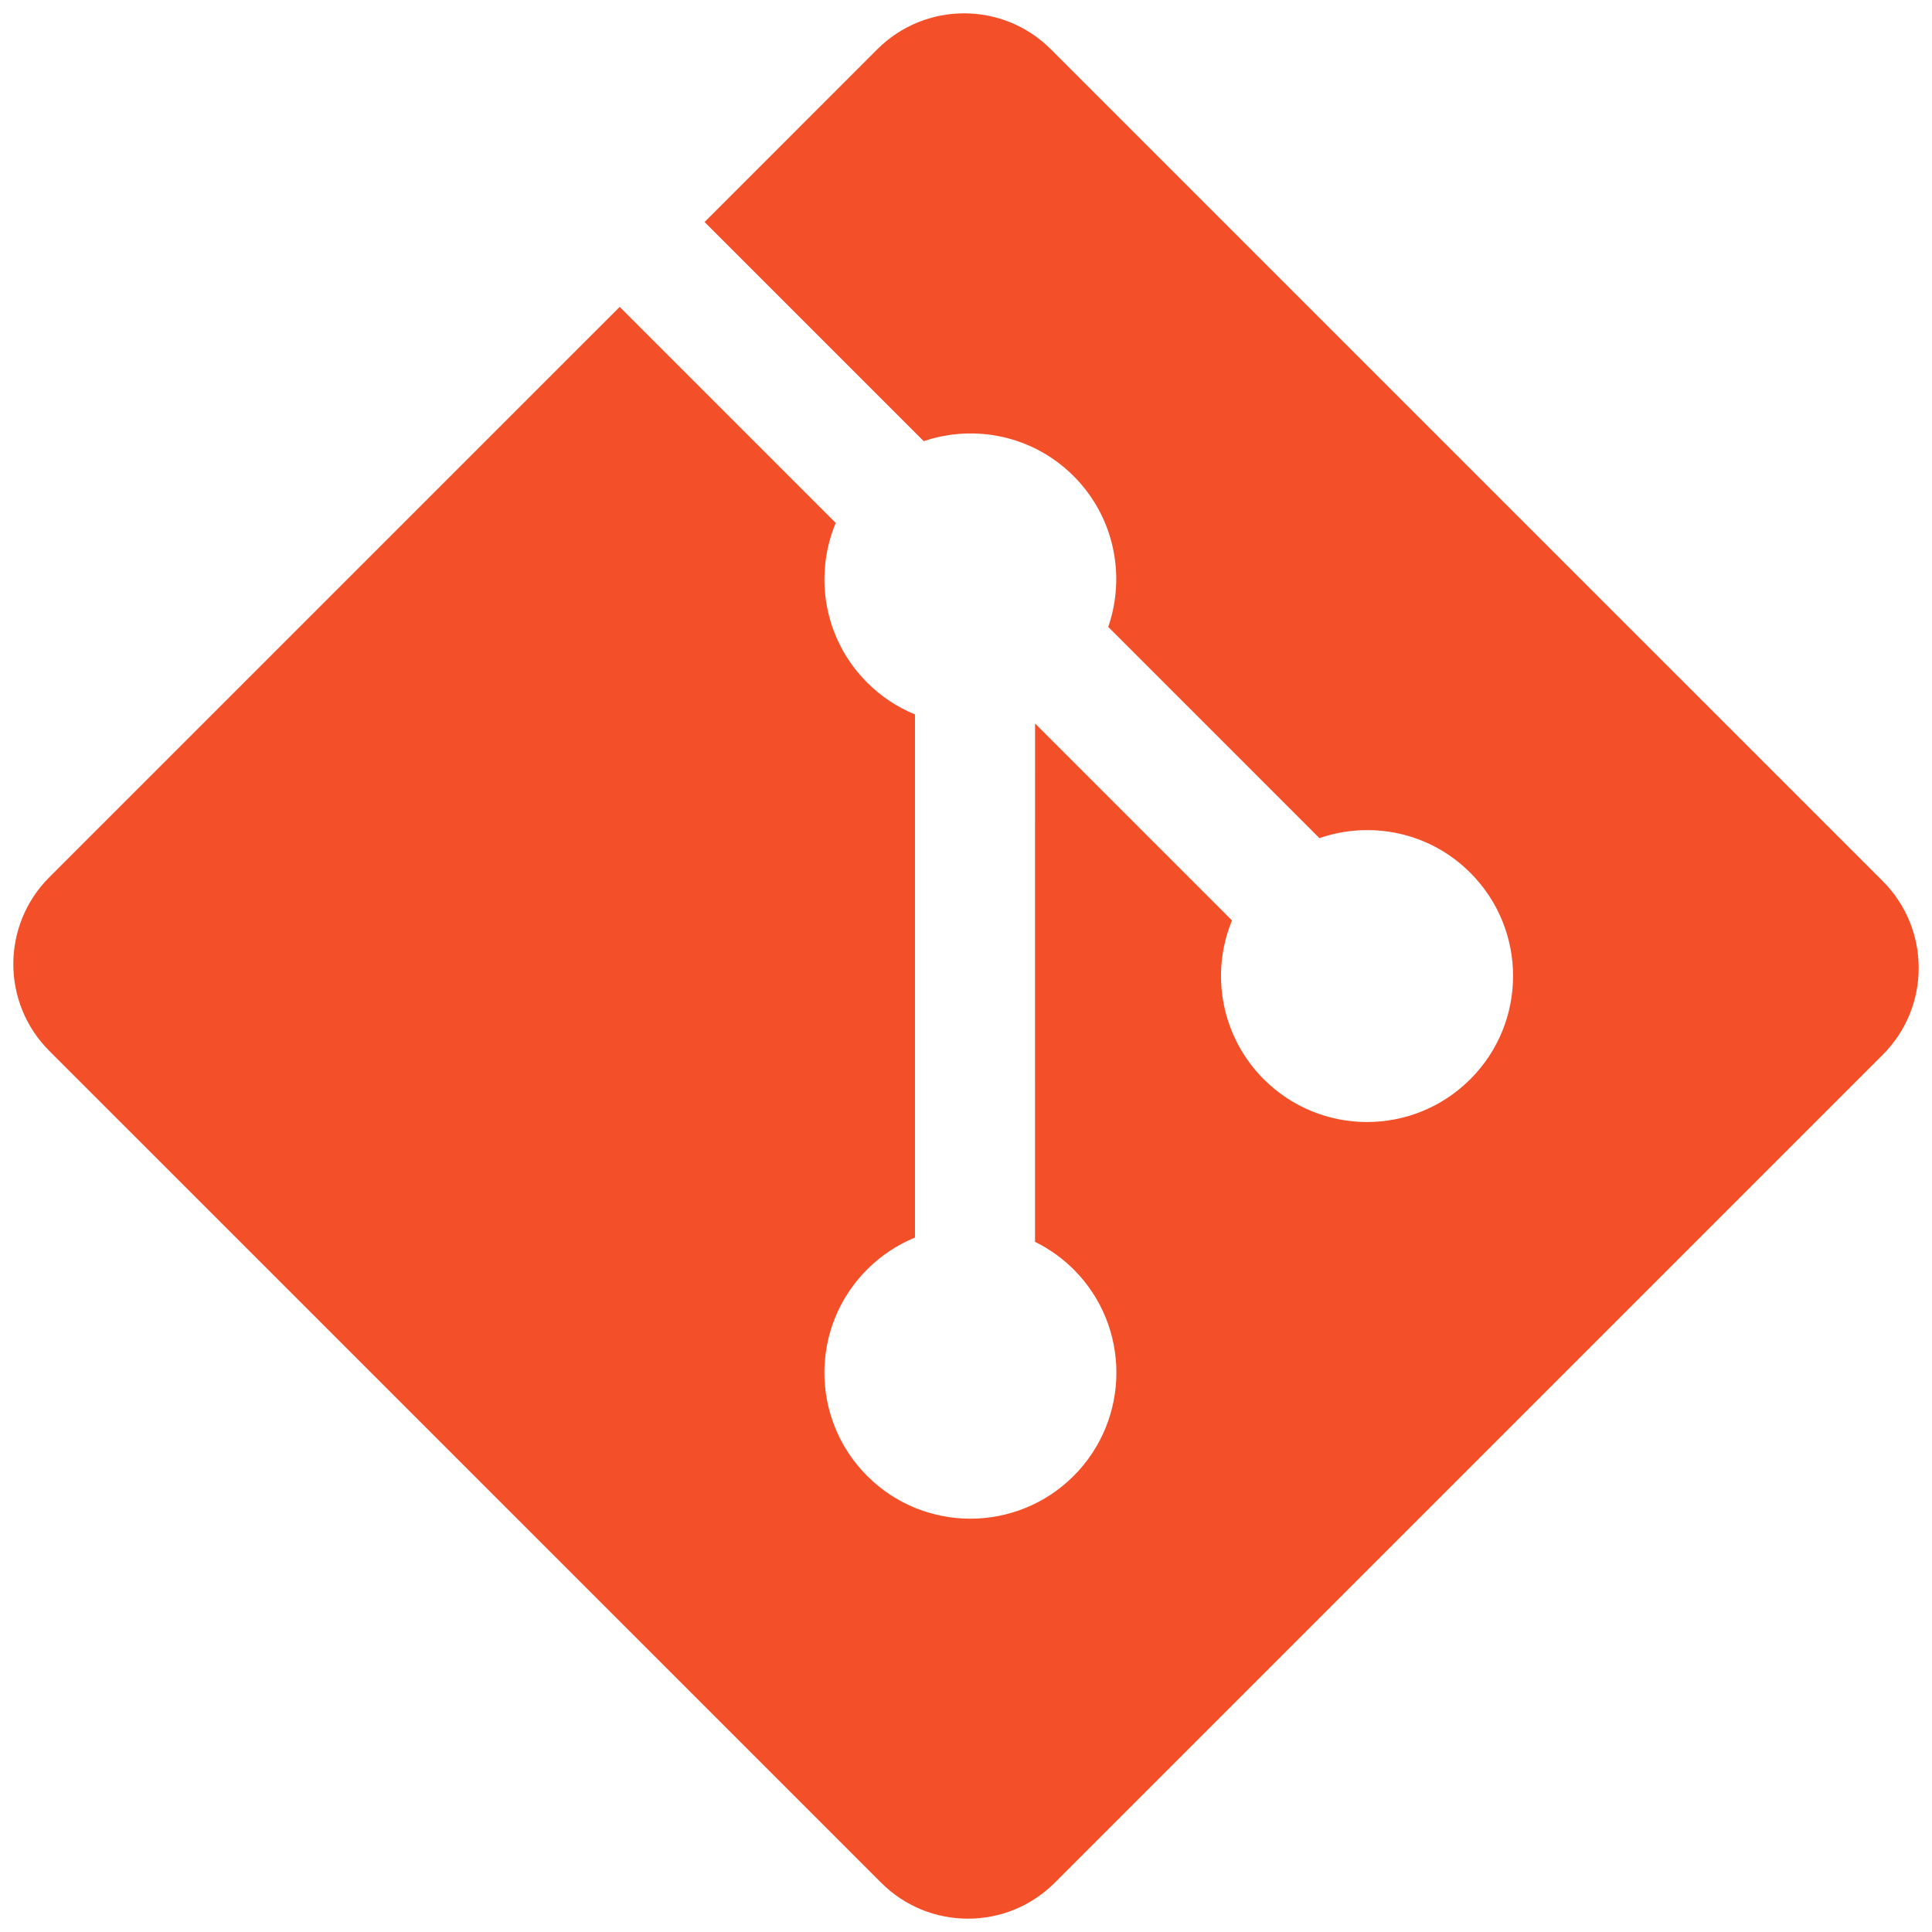
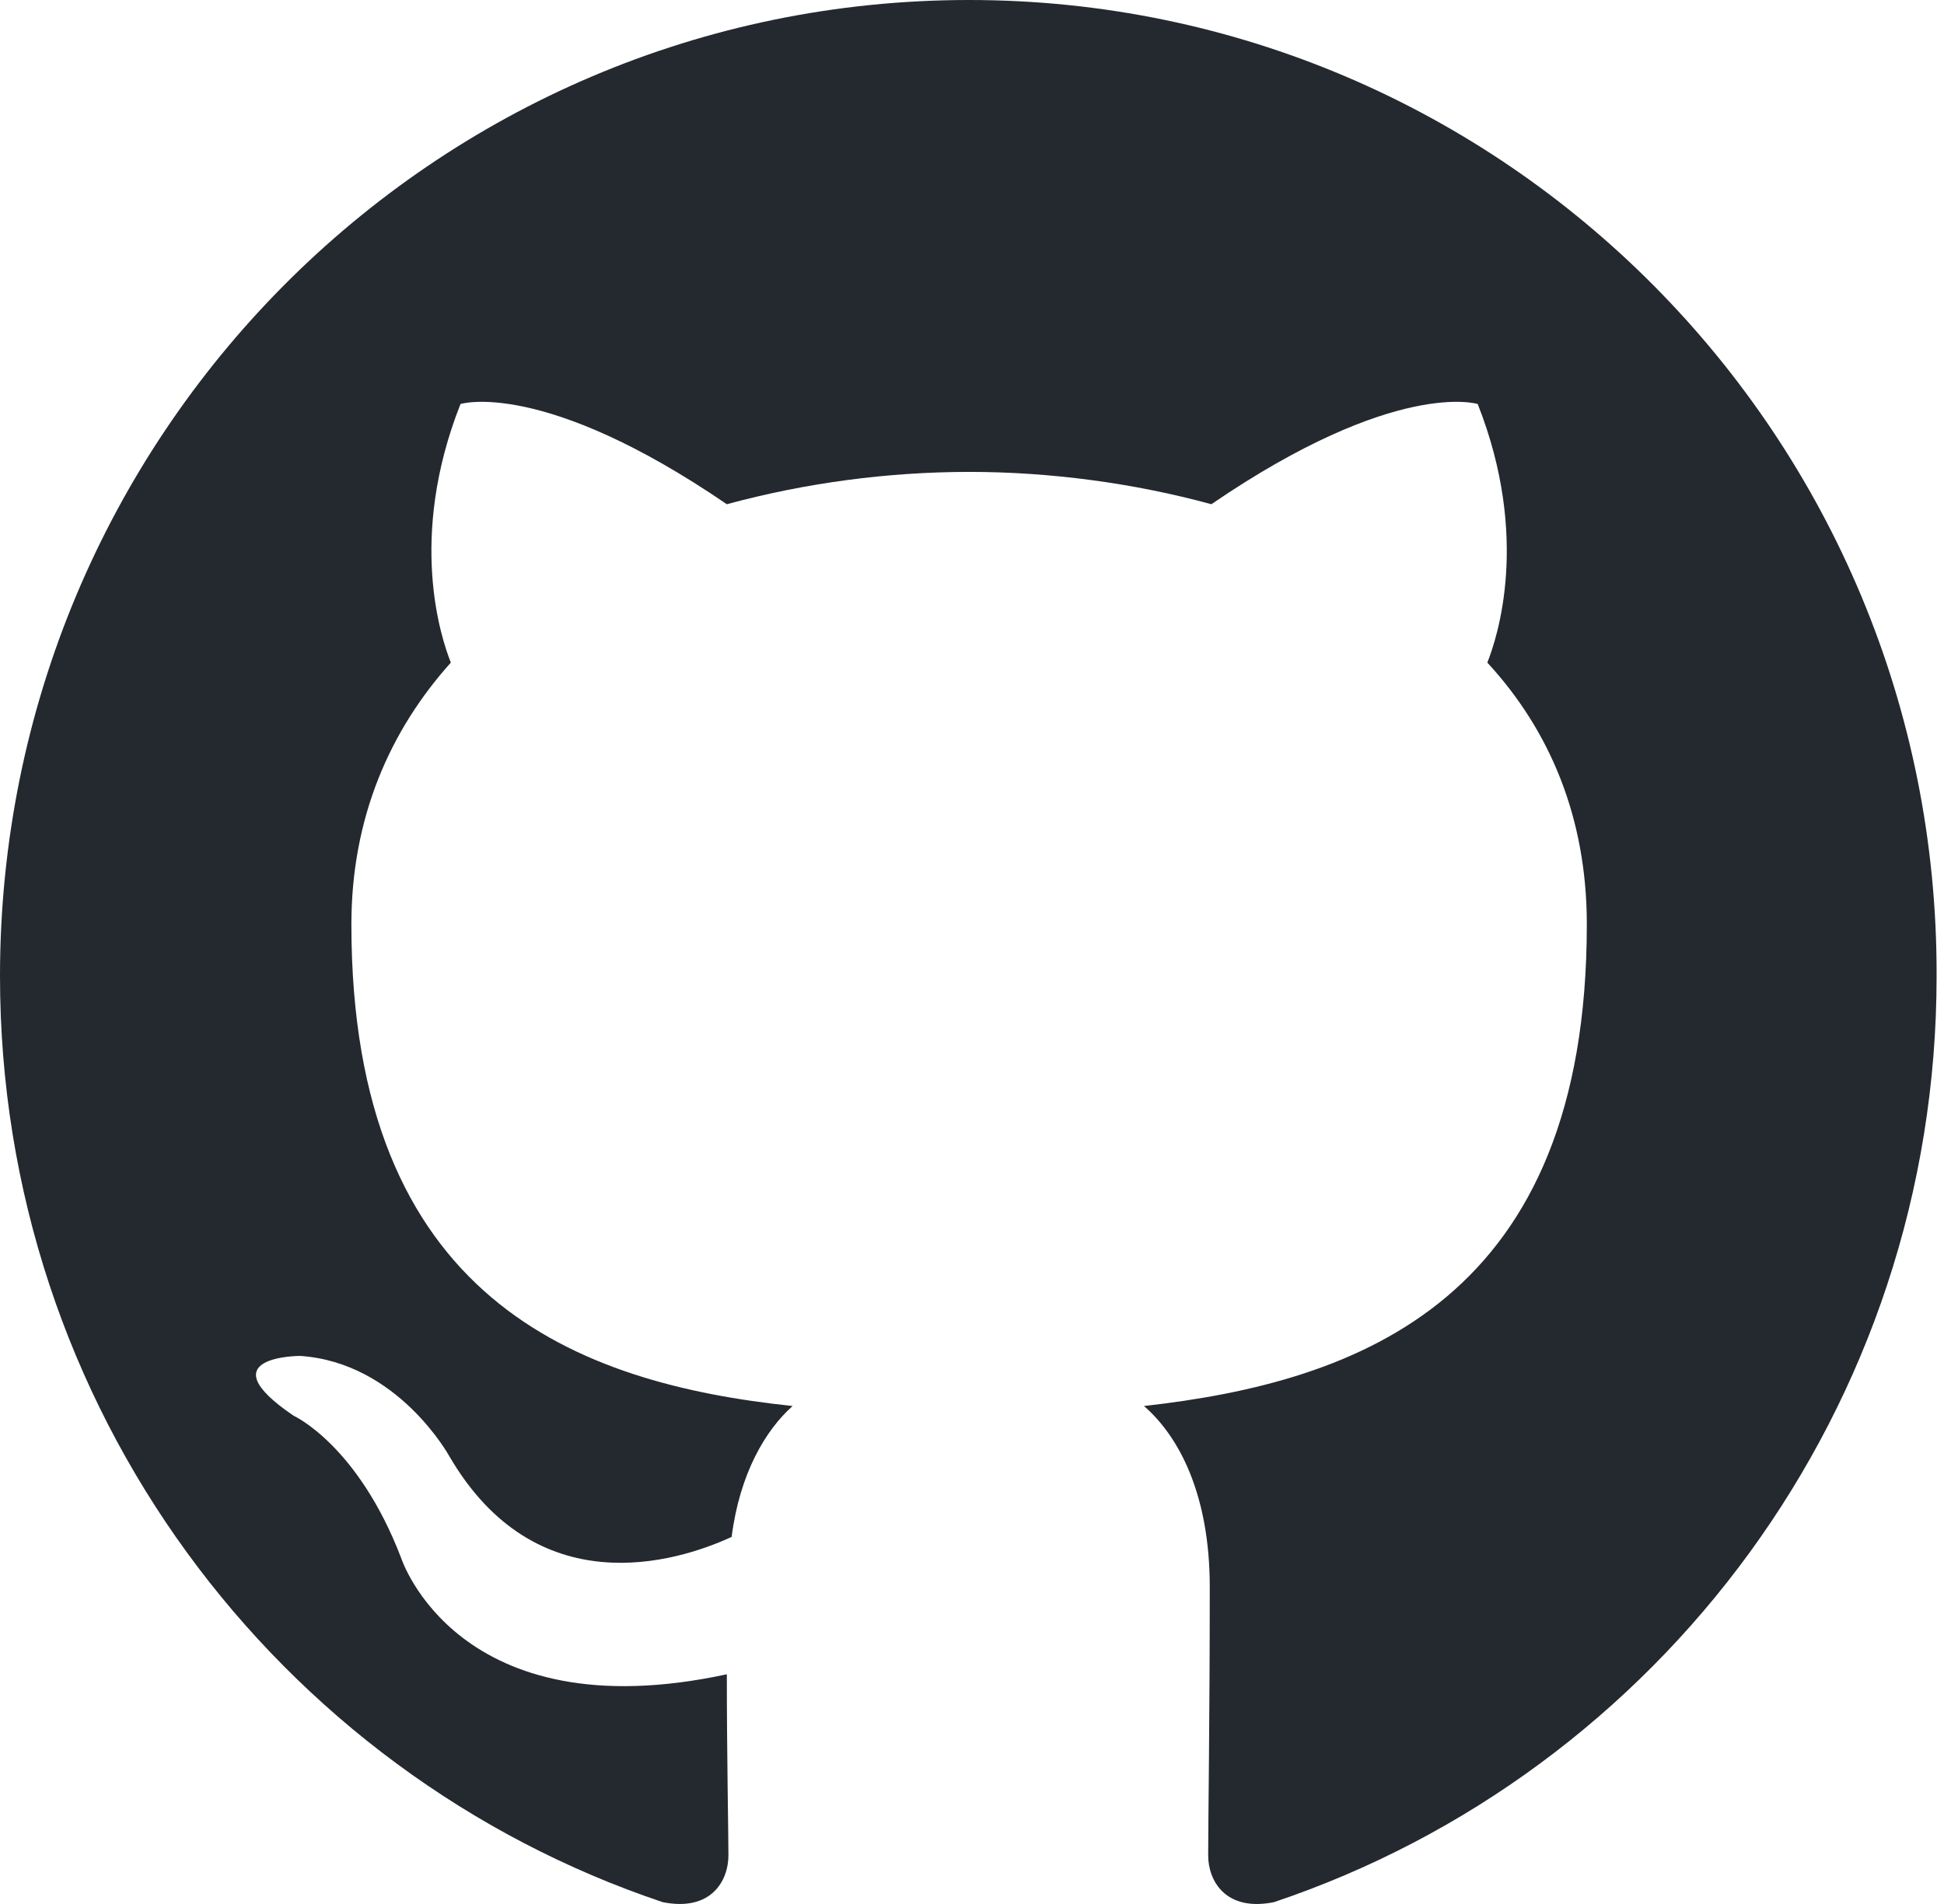
- <svg xmlns="http://www.w3.org/2000/svg" viewBox="0 0 128 128">
-   <path fill="#F34F29" d="M124.737 58.378L69.621 3.264c-3.172-3.174-8.32-3.174-11.497 0L46.68 14.71l14.518 14.518c3.375-1.139 7.243-.375 9.932 2.314 2.703 2.706 3.461 6.607 2.294 9.993l13.992 13.993c3.385-1.167 7.292-.413 9.994 2.295 3.78 3.777 3.78 9.9 0 13.679a9.673 9.673 0 01-13.683 0 9.677 9.677 0 01-2.105-10.521L68.574 47.933l-.002 34.341a9.708 9.708 0 012.559 1.828c3.778 3.777 3.778 9.898 0 13.683-3.779 3.777-9.904 3.777-13.679 0-3.778-3.784-3.778-9.905 0-13.683a9.65 9.65 0 013.167-2.11V47.333a9.581 9.581 0 01-3.167-2.111c-2.862-2.86-3.551-7.06-2.083-10.576L41.056 20.333 3.264 58.123a8.133 8.133 0 000 11.5l55.117 55.114c3.174 3.174 8.32 3.174 11.499 0l54.858-54.858a8.135 8.135 0 00-.001-11.501z" />
+ <svg xmlns="http://www.w3.org/2000/svg" width="98" height="96">
+   <path fill-rule="evenodd" clip-rule="evenodd" d="M48.854 0C21.839 0 0 22 0 49.217c0 21.756 13.993 40.172 33.405 46.69 2.427.49 3.316-1.059 3.316-2.362 0-1.141-.08-5.052-.08-9.127-13.59 2.934-16.42-5.867-16.42-5.867-2.184-5.704-5.42-7.17-5.42-7.17-4.448-3.015.324-3.015.324-3.015 4.934.326 7.523 5.052 7.523 5.052 4.367 7.496 11.404 5.378 14.235 4.074.404-3.178 1.699-5.378 3.074-6.6-10.839-1.141-22.243-5.378-22.243-24.283 0-5.378 1.94-9.778 5.014-13.2-.485-1.222-2.184-6.275.486-13.038 0 0 4.125-1.304 13.426 5.052a46.97 46.97 0 0 1 12.214-1.63c4.125 0 8.33.571 12.213 1.63 9.302-6.356 13.427-5.052 13.427-5.052 2.67 6.763.97 11.816.485 13.038 3.155 3.422 5.015 7.822 5.015 13.2 0 18.905-11.404 23.06-22.324 24.283 1.78 1.548 3.316 4.481 3.316 9.126 0 6.6-.08 11.897-.08 13.526 0 1.304.89 2.853 3.316 2.364 19.412-6.52 33.405-24.935 33.405-46.691C97.707 22 75.788 0 48.854 0z" fill="#24292f" />
</svg>
